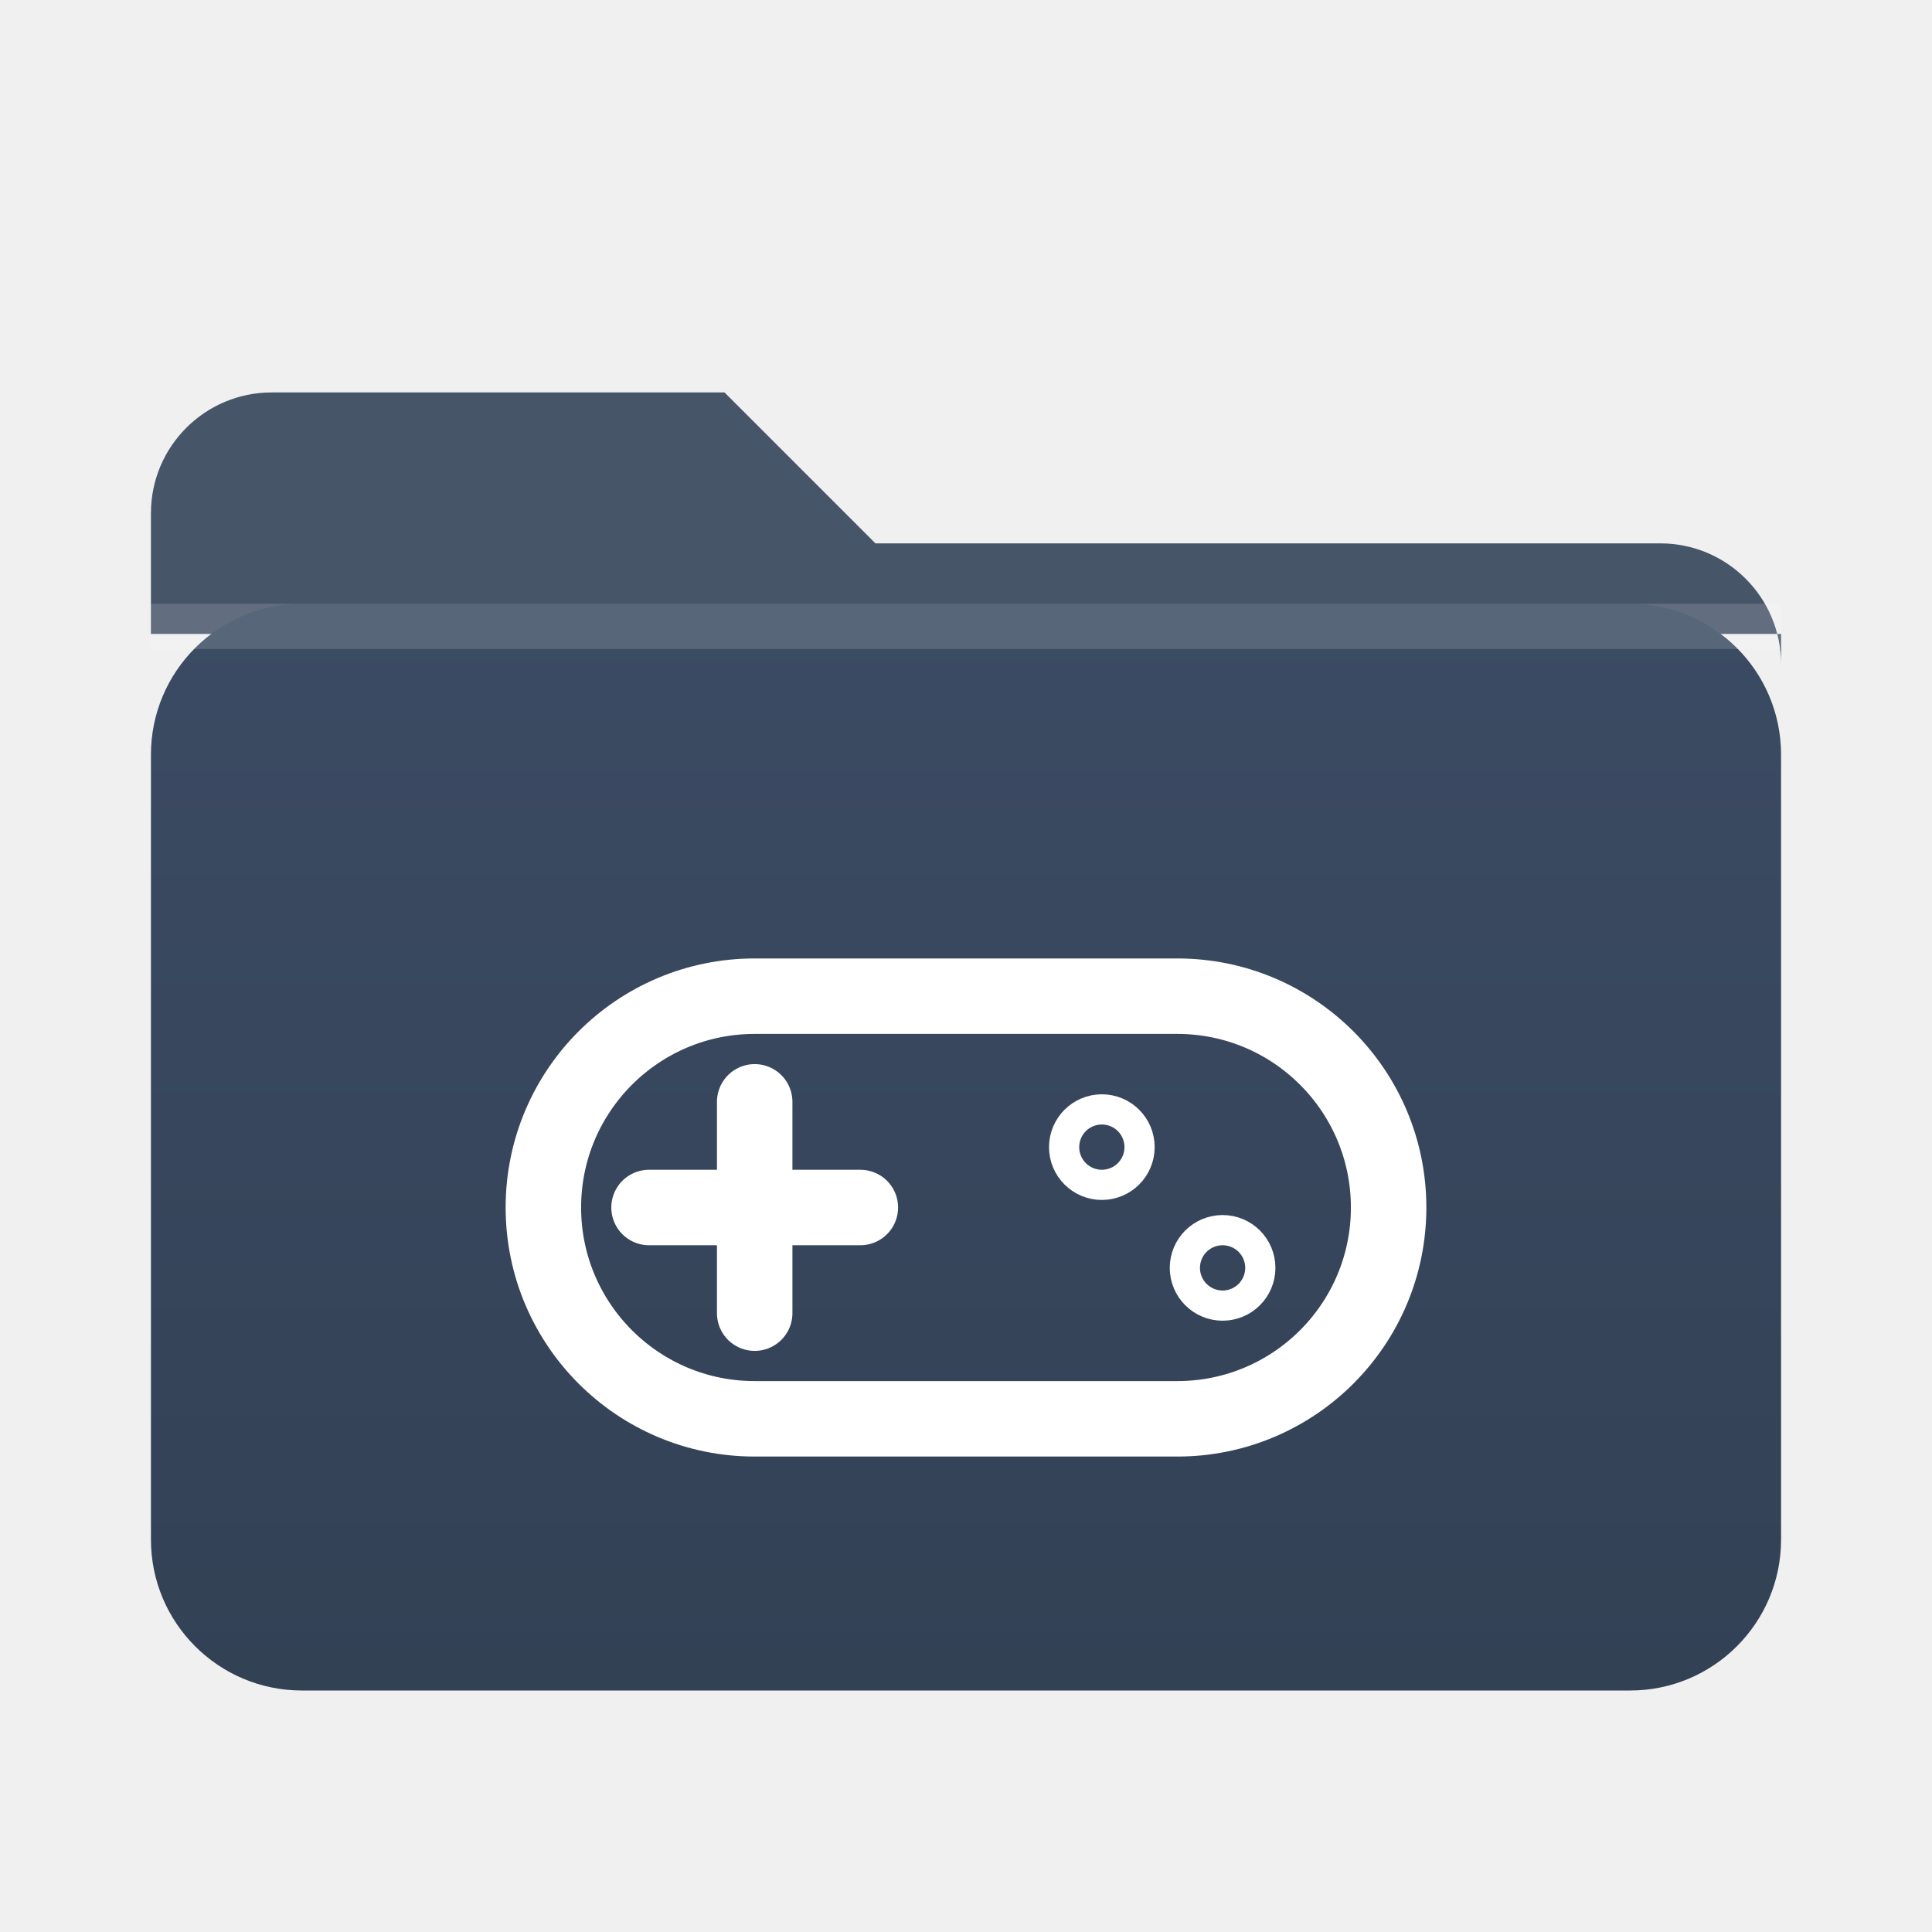
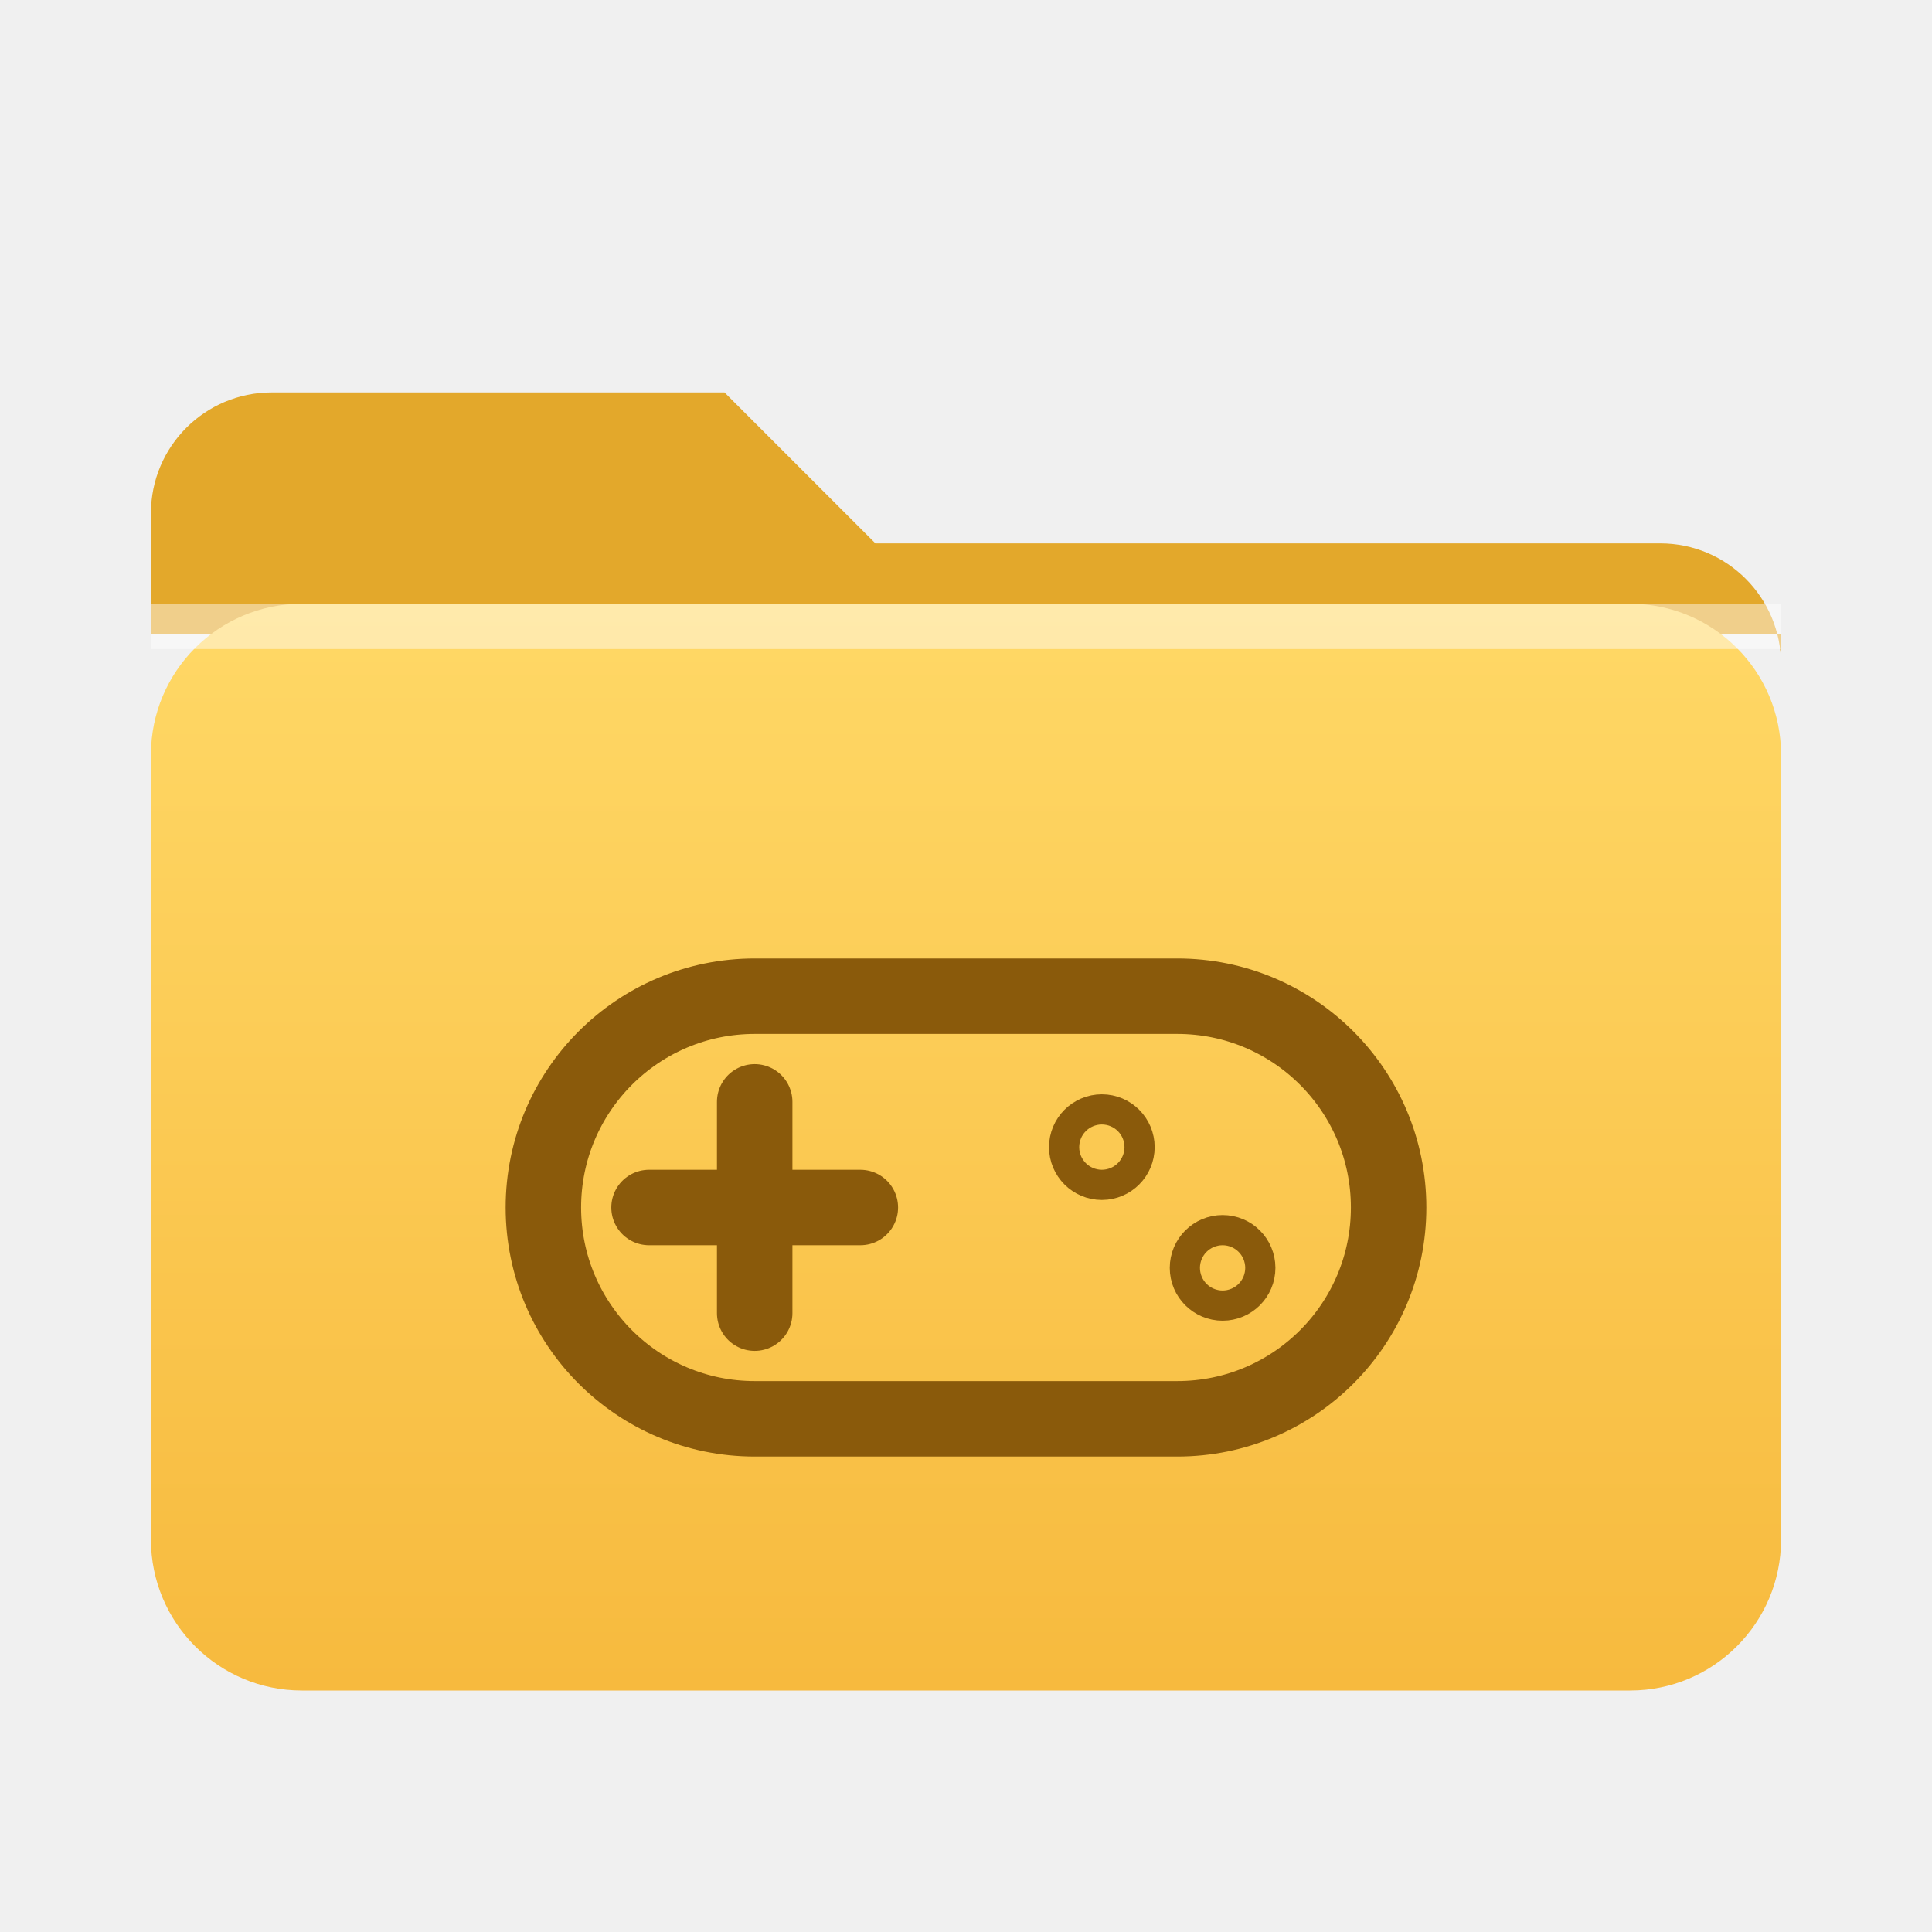
<svg xmlns="http://www.w3.org/2000/svg" viewBox="0 0 128 128" width="128" height="128">
  <defs>
    <linearGradient id="body" x1="0" y1="0" x2="0" y2="1">
-       <stop offset="0" stop-color="#3b4b63" />
-       <stop offset="1" stop-color="#334155" />
+       <stop offset="0" stop-color="#FFD866" />
+       <stop offset="1" stop-color="#F7BA3E" />
    </linearGradient>
  </defs>
-   <path d="M10 34 a8 8 0 0 1 8-8 H48 l10 10 H110 a8 8 0 0 1 8 8 V42 H10 Z" fill="#475569" />
+   <path d="M10 34 a8 8 0 0 1 8-8 H48 l10 10 H110 a8 8 0 0 1 8 8 V42 H10 Z" fill="#E3A82B" />
  <rect x="10" y="40" width="108" height="72" rx="10" fill="url(#body)" />
-   <rect x="10" y="40" width="108" height="3" fill="#fff" fill-opacity=".15" />
-   <g fill="none" stroke="#fff" stroke-width="5" stroke-linecap="round" stroke-linejoin="round" transform="translate(0 4)">
+   <rect x="10" y="40" width="108" height="3" fill="#fff" fill-opacity=".45" />
+   <g fill="none" stroke="#8A5A0B" stroke-width="5" stroke-linecap="round" stroke-linejoin="round" transform="translate(0 4)">
    <rect x="36" y="62" width="56" height="28" rx="14" />
    <path d="M50 69 v14 M43 76 h14" />
    <circle cx="73" cy="72" r="1" />
    <circle cx="81" cy="80" r="1" />
  </g>
</svg>
